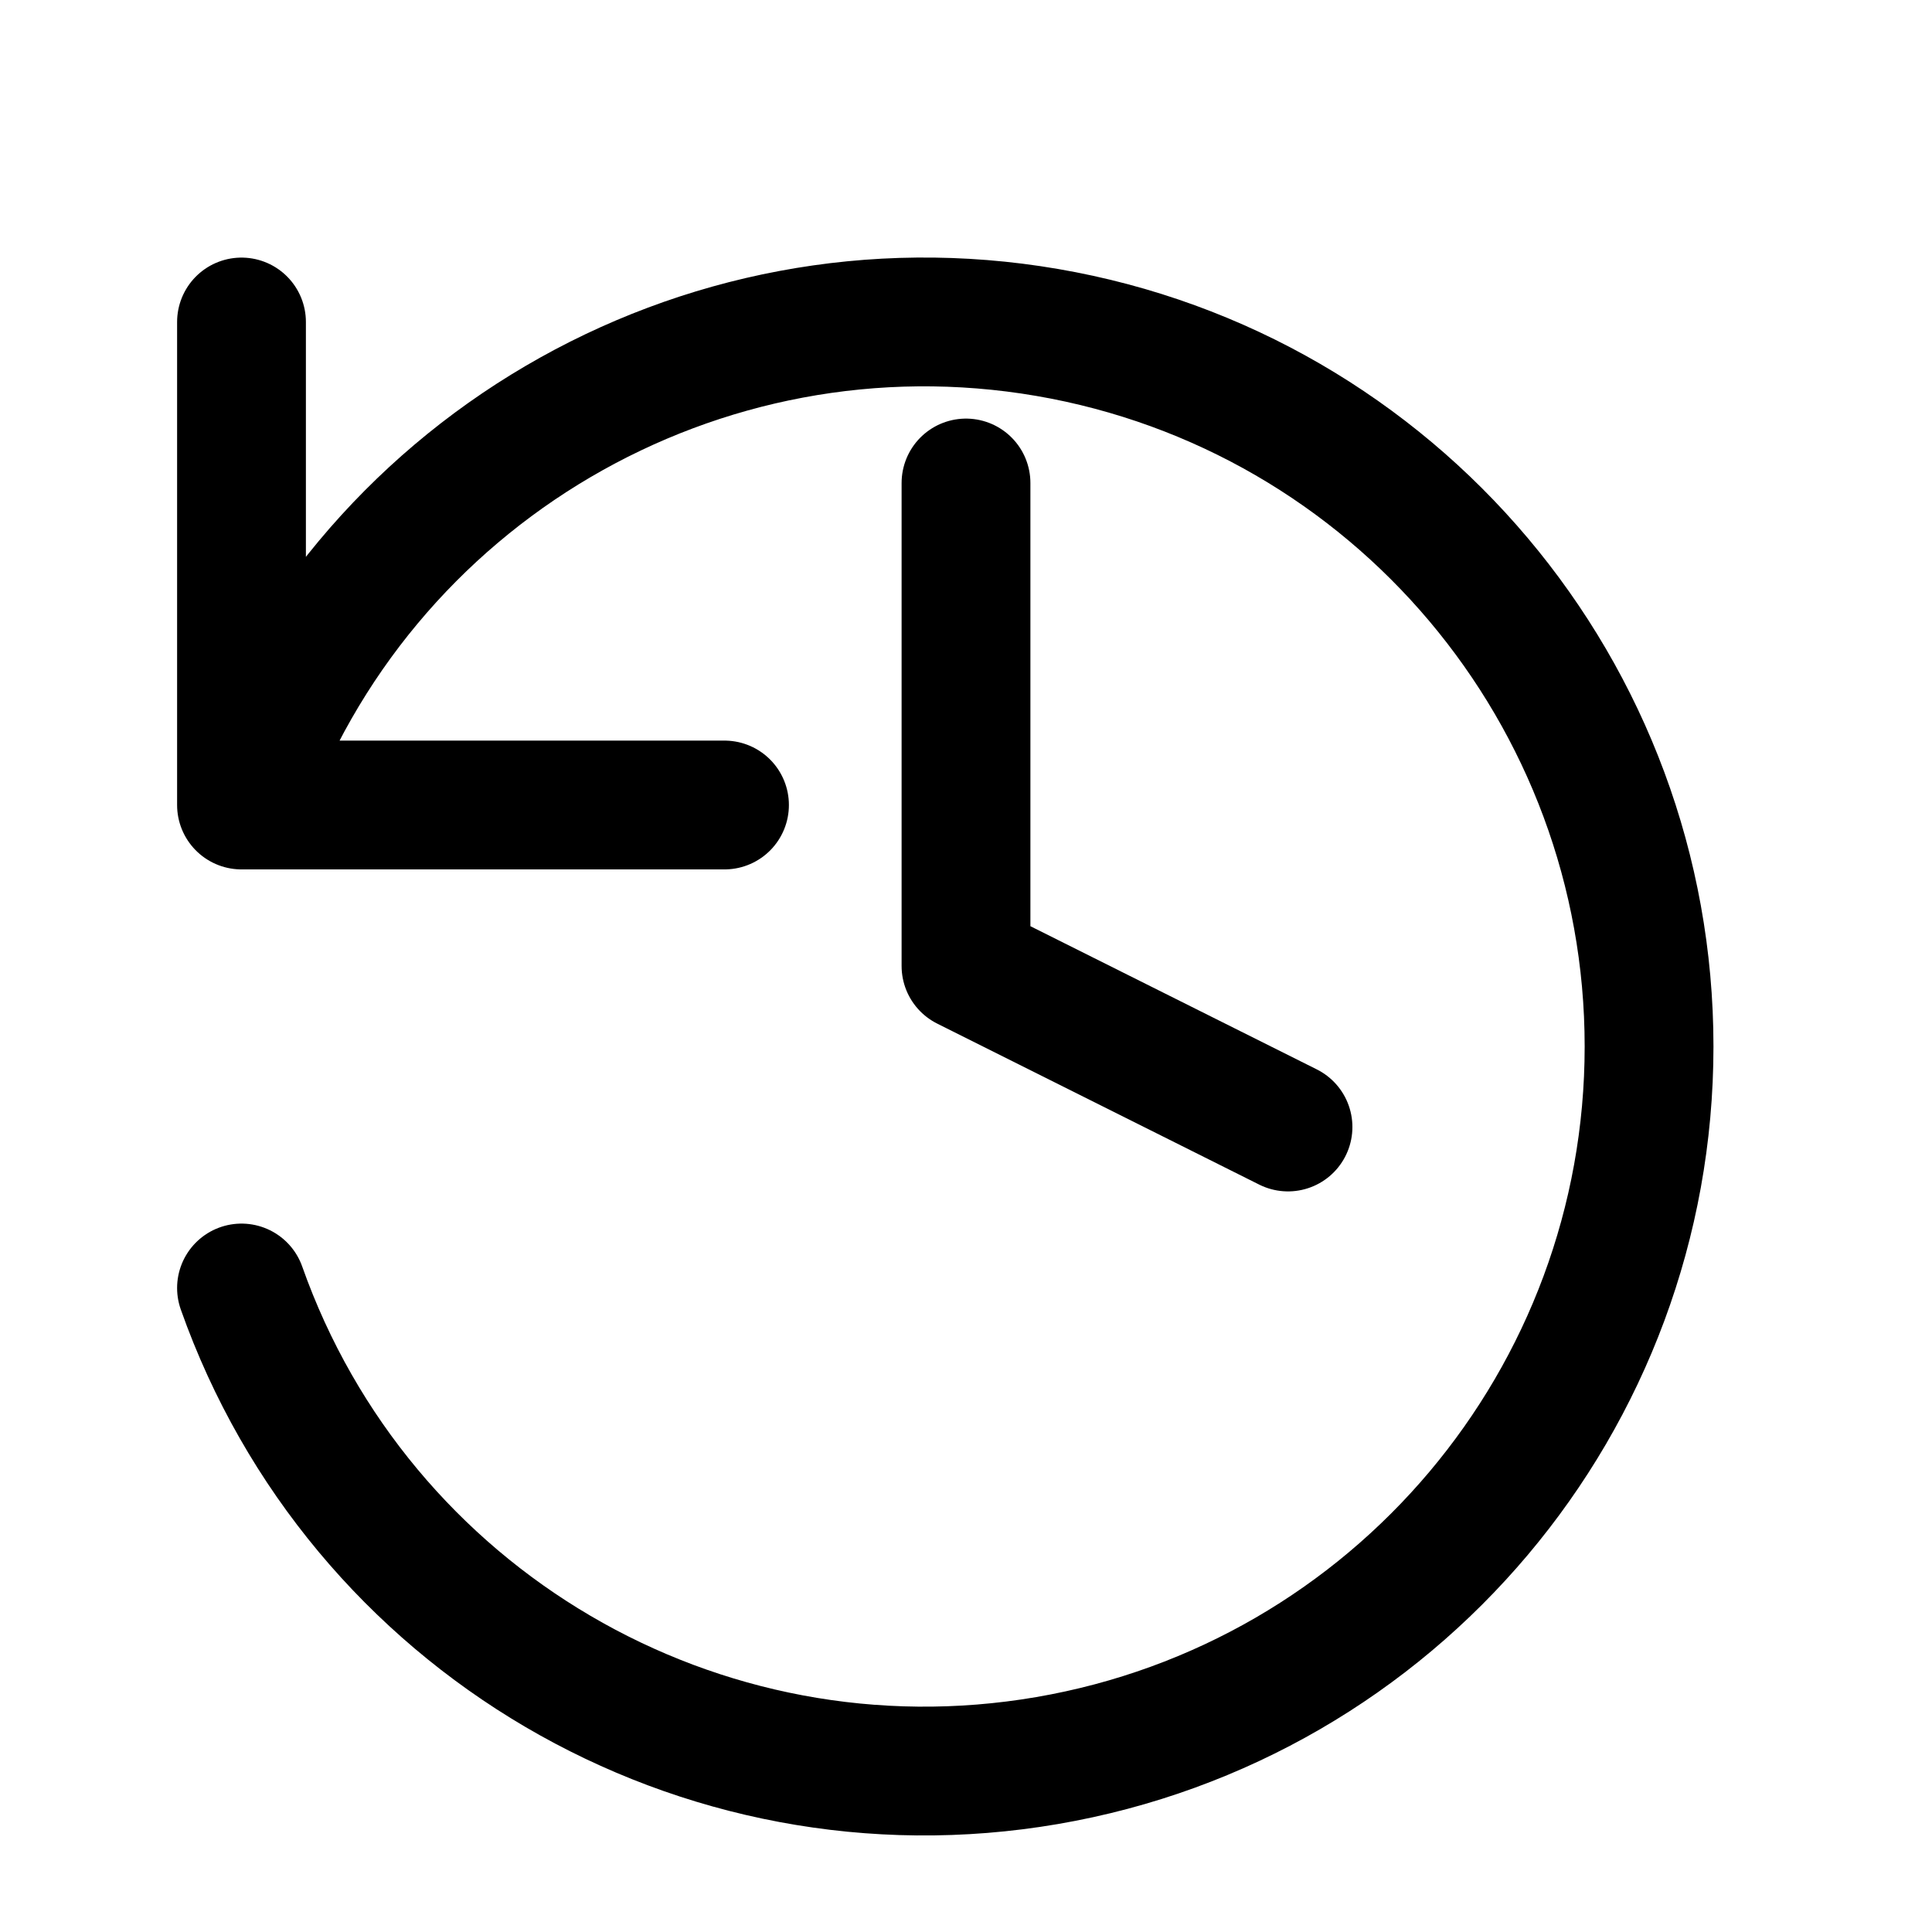
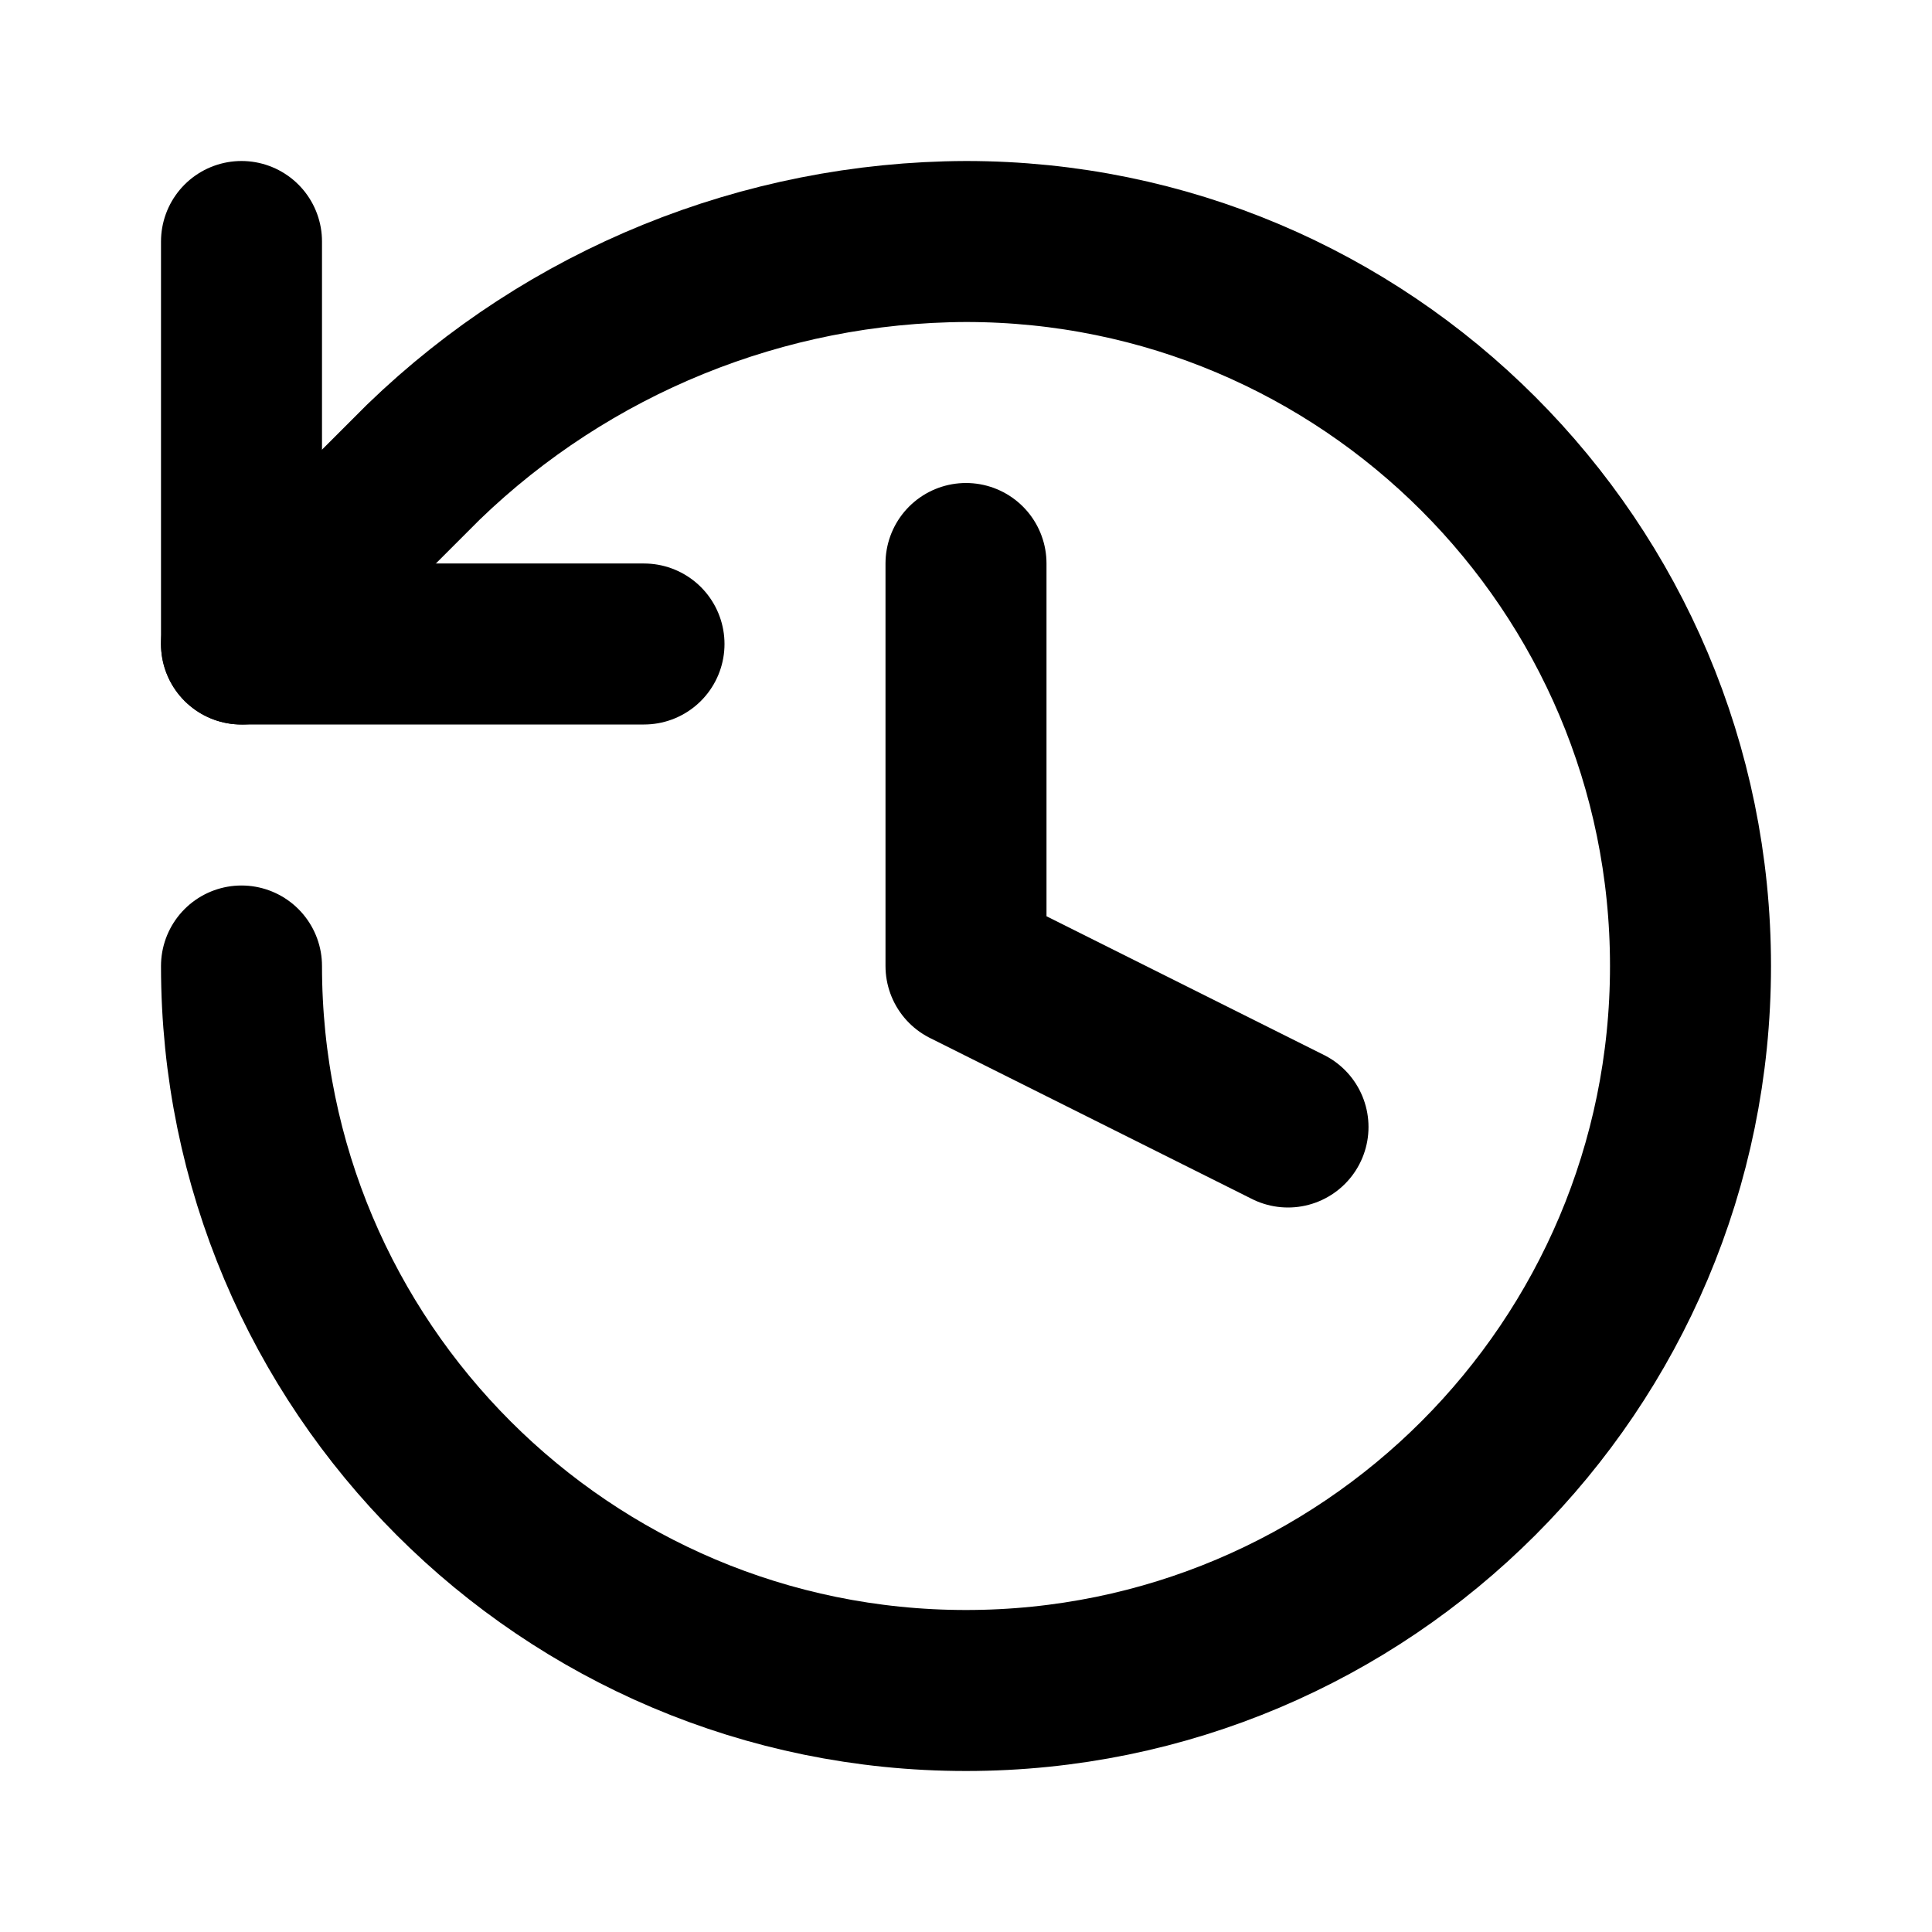
- <svg xmlns="http://www.w3.org/2000/svg" width="24" height="24" viewBox="0 0 24 24">
-   <path d="M3 4V10H9 M3 10A9 9 0 1 1 3 16 M12 6V12L16 14" fill="none" stroke="black" stroke-width="1.6" stroke-linecap="round" stroke-linejoin="round" />
+ <svg xmlns="http://www.w3.org/2000/svg" width="24" height="24" viewBox="0 0 24 24" fill="none" stroke="currentColor" stroke-width="2" stroke-linecap="round" stroke-linejoin="round">
+   <path d="M3 12a9 9 0 1 0 9-9 9.75 9.75 0 0 0-6.74 2.74L3 8" />
+   <path d="M3 3v5h5" />
+   <path d="M12 7v5l4 2" />
</svg>
